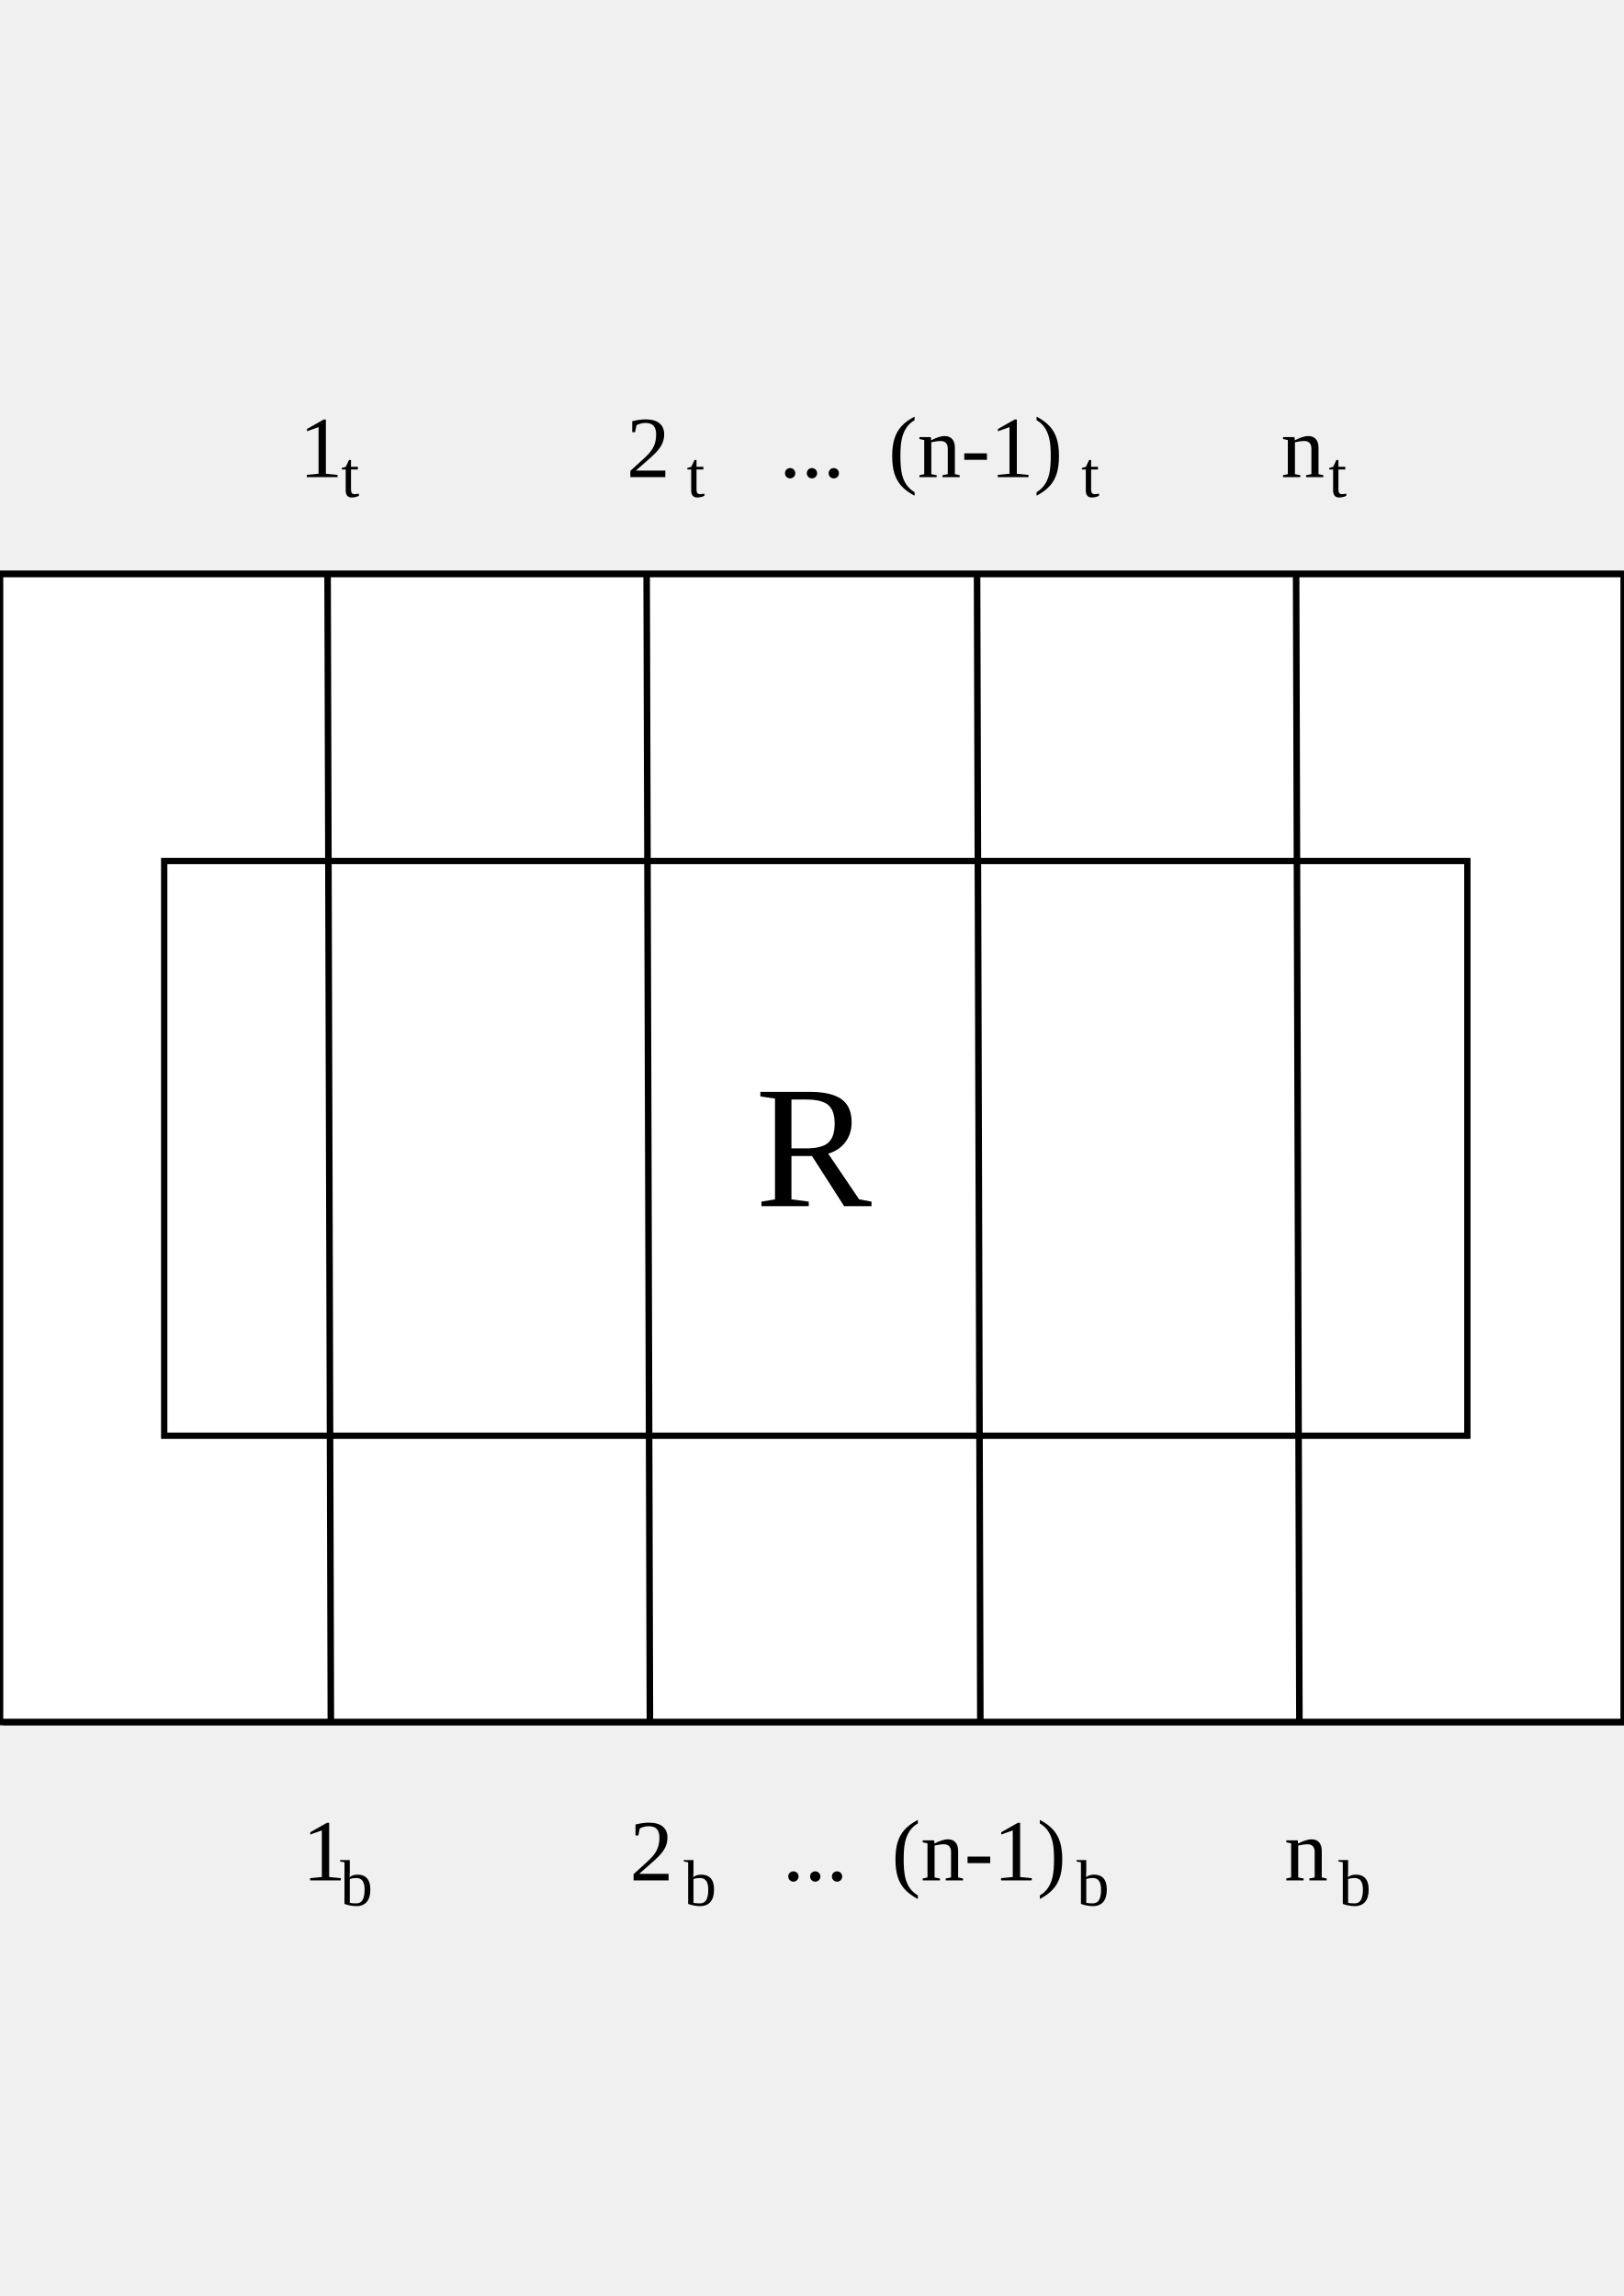
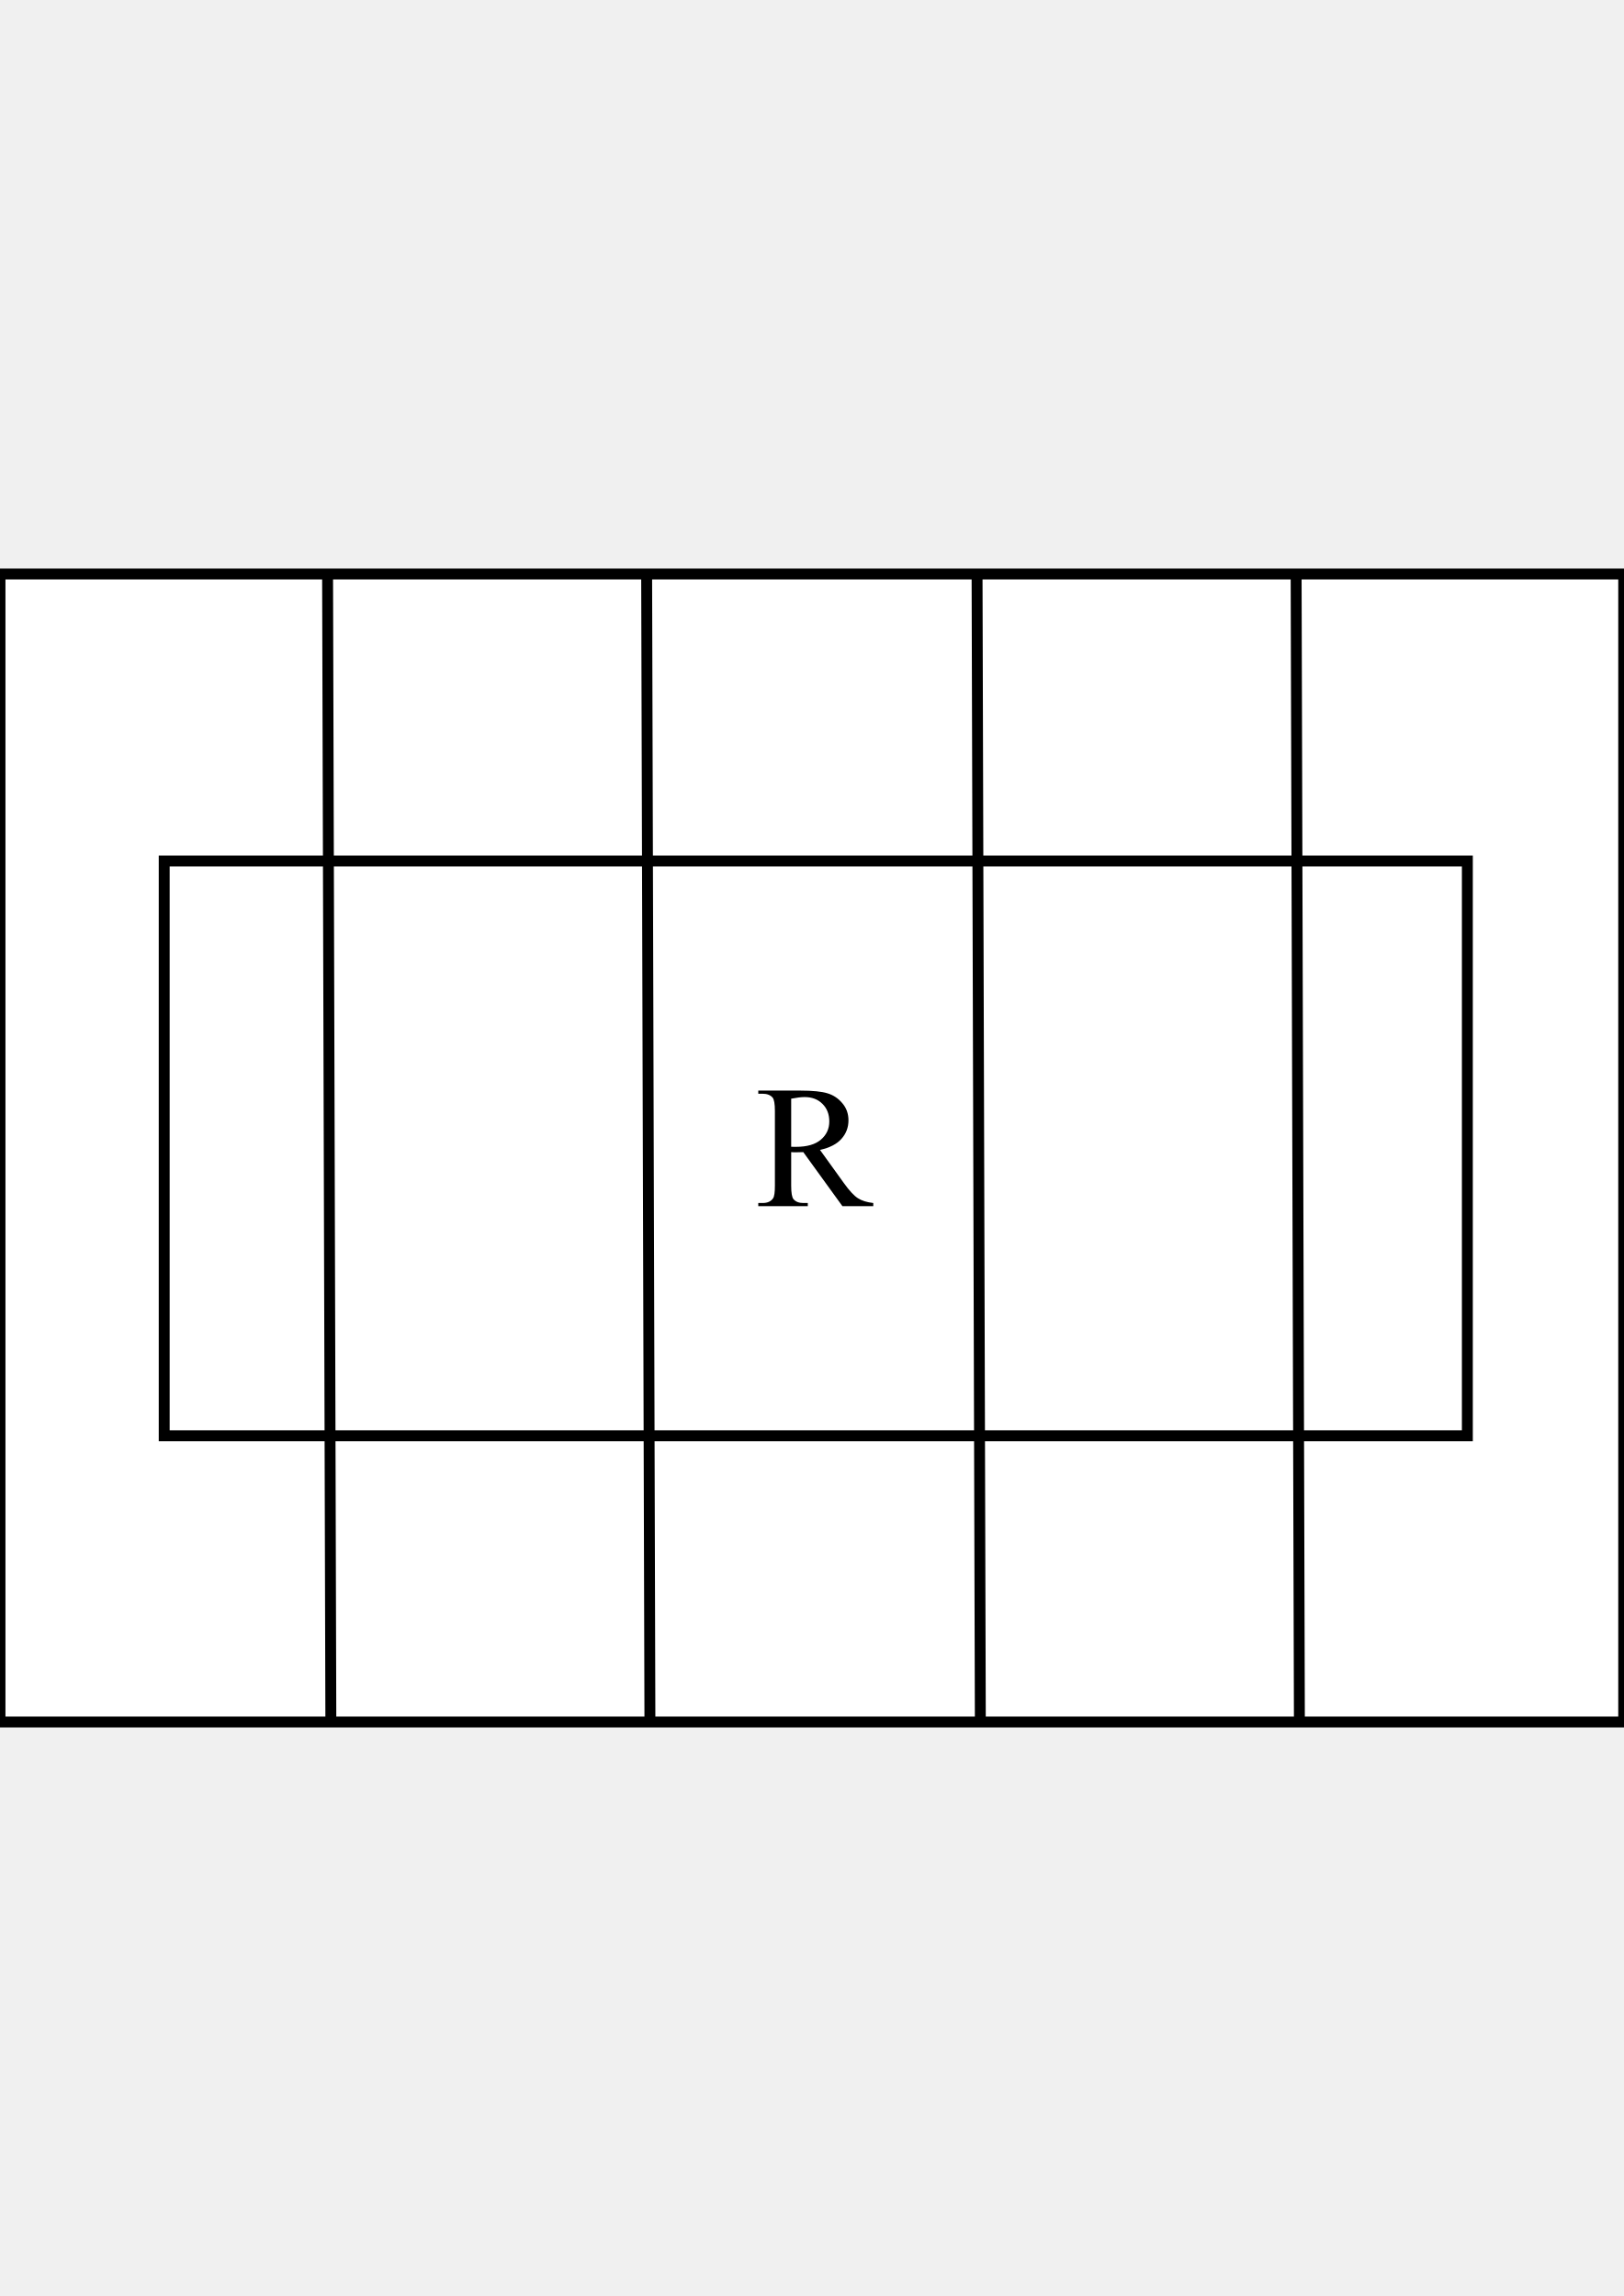
<svg xmlns="http://www.w3.org/2000/svg" width="210mm" height="297mm" viewBox="0 0 744.094 1052.362" id="svg2" version="1.1">
  <defs id="defs4" />
  <g id="layer1">
-     <path style="fill:none;fill-rule:evenodd;stroke:#000000;stroke-width:3;stroke-linecap:butt;stroke-linejoin:miter;stroke-miterlimit:4;stroke-dasharray:none;stroke-opacity:1" d="m 0,263.091 148.819,0 148.819,0 148.819,0 148.819,0 148.819,0" id="path4379" />
-     <path style="fill:none;fill-rule:evenodd;stroke:#000000;stroke-width:3;stroke-linecap:butt;stroke-linejoin:miter;stroke-opacity:1;stroke-miterlimit:4;stroke-dasharray:none" d="m 0,263.091 0,526.181" id="path4383" />
-     <path style="fill:none;fill-rule:evenodd;stroke:#000000;stroke-width:3;stroke-linecap:butt;stroke-linejoin:miter;stroke-miterlimit:4;stroke-dasharray:none;stroke-opacity:1" d="m 744.094,789.272 0,-526.181" id="path4385" />
-     <path style="fill:none;fill-rule:evenodd;stroke:#000000;stroke-width:3;stroke-linecap:butt;stroke-linejoin:miter;stroke-miterlimit:4;stroke-dasharray:none;stroke-opacity:1" d="m 1.5,789.272 148.819,0 148.819,0 148.819,0 148.819,0 148.819,0" id="path4379-3" />
-     <rect style="opacity:1;fill:#ffffff;fill-opacity:1;stroke:#000000;stroke-width:3;stroke-linecap:butt;stroke-linejoin:miter;stroke-miterlimit:4;stroke-dasharray:none;stroke-opacity:1" id="rect4481" width="744.094" height="526.181" x="0" y="263.091" />
-     <g id="g18080" transform="translate(-0.02406918,-5.894359)">
-       <text id="text17334" y="224.595" x="137.12" style="font-style:normal;font-variant:normal;font-weight:normal;font-stretch:normal;font-size:40px;line-height:100%;font-family:'Times New Roman';-inkscape-font-specification:'Times New Roman, Normal';text-align:start;letter-spacing:0px;word-spacing:0px;writing-mode:lr-tb;text-anchor:start;fill:#000000;fill-opacity:1;stroke:none;stroke-width:1px;stroke-linecap:butt;stroke-linejoin:miter;stroke-opacity:1" xml:space="preserve" transform="translate(-5.4000782e-6,3.6147658e-6)">
-         <tspan id="tspan18101" x="137.12" y="224.595">1             2     ...  (n-1)          n</tspan>
-         <tspan id="tspan18103" x="137.12" y="264.595"> </tspan>
-       </text>
-     </g>
-     <rect style="opacity:1;fill:#ffffff;fill-opacity:1;stroke:#000000;stroke-width:2.895;stroke-linecap:butt;stroke-linejoin:miter;stroke-miterlimit:4;stroke-dasharray:none;stroke-opacity:1" id="rect18053" width="597.197" height="263.431" x="75.248" y="394.636" />
-     <path style="opacity:1;fill:#ffffff;fill-opacity:1;stroke:#000000;stroke-width:3;stroke-linecap:butt;stroke-linejoin:miter;stroke-miterlimit:4;stroke-dasharray:none;stroke-opacity:1" d="m 150.12,263.091 1.5,526.181" id="path18019" />
-     <path style="opacity:1;fill:#ffffff;fill-opacity:1;stroke:#000000;stroke-width:3;stroke-linecap:butt;stroke-linejoin:miter;stroke-miterlimit:4;stroke-dasharray:none;stroke-opacity:1" d="m 296.337,263.091 1.5,526.181" id="path18021" />
-     <path style="opacity:1;fill:#ffffff;fill-opacity:1;stroke:#000000;stroke-width:3;stroke-linecap:butt;stroke-linejoin:miter;stroke-miterlimit:4;stroke-dasharray:none;stroke-opacity:1" d="m 447.758,263.091 1.5,526.181" id="path18025" />
-     <path style="opacity:1;fill:#ffffff;fill-opacity:1;stroke:#000000;stroke-width:3;stroke-linecap:butt;stroke-linejoin:miter;stroke-miterlimit:4;stroke-dasharray:none;stroke-opacity:1" d="m 593.974,263.091 1.5,526.181" id="path18027" />
-     <text xml:space="preserve" style="font-style:normal;font-variant:normal;font-weight:normal;font-stretch:normal;font-size:80px;line-height:100%;font-family:'Times New Roman';-inkscape-font-specification:'Times New Roman, Normal';text-align:start;letter-spacing:0px;word-spacing:0px;writing-mode:lr-tb;text-anchor:start;fill:#000000;fill-opacity:1;stroke:none;stroke-width:1px;stroke-linecap:butt;stroke-linejoin:miter;stroke-opacity:1" x="346.131" y="552.836" id="text18076">
-       <tspan id="tspan18078" x="346.131" y="552.836">R</tspan>
-     </text>
-     <g id="g18080-3" transform="translate(45.7811,-99.61043)">
-       <text id="text17334-7" y="327.338" x="110.548" style="font-style:normal;font-variant:normal;font-weight:normal;font-stretch:normal;font-size:30px;line-height:100%;font-family:'Times New Roman';-inkscape-font-specification:'Times New Roman, Normal';text-align:start;letter-spacing:0px;word-spacing:0px;writing-mode:lr-tb;text-anchor:start;fill:#000000;fill-opacity:1;stroke:none;stroke-width:1px;stroke-linecap:butt;stroke-linejoin:miter;stroke-opacity:1" xml:space="preserve">
-         <tspan id="tspan18165" x="110.548" y="327.338">t                    t                       t              t</tspan>
-         <tspan id="tspan18167" x="110.548" y="357.338" />
-       </text>
-     </g>
-     <g id="g18080-5" transform="translate(3.439279,1242.5)">
-       <text id="text17334-6" y="-460.619" x="135.157" style="font-style:normal;font-variant:normal;font-weight:normal;font-stretch:normal;font-size:40px;line-height:100%;font-family:'Times New Roman';-inkscape-font-specification:'Times New Roman, Normal';text-align:start;letter-spacing:0px;word-spacing:0px;writing-mode:lr-tb;text-anchor:start;fill:#000000;fill-opacity:1;stroke:none;stroke-width:1px;stroke-linecap:butt;stroke-linejoin:miter;stroke-opacity:1" xml:space="preserve">
-         <tspan id="tspan18235" x="135.157" y="-460.619"> </tspan>
-         <tspan id="tspan18237" x="135.157" y="-420.619"> </tspan>
-         <tspan id="tspan18239" x="135.157" y="-380.619">1             2     ...  (n-1)          n</tspan>
-       </text>
-     </g>
-     <g id="g18080-3-2" transform="translate(45.31772,546.0319)">
-       <text id="text17334-7-0" y="327.338" x="110.548" style="font-style:normal;font-variant:normal;font-weight:normal;font-stretch:normal;font-size:30px;line-height:100%;font-family:'Times New Roman';-inkscape-font-specification:'Times New Roman, Normal';text-align:start;letter-spacing:0px;word-spacing:0px;writing-mode:lr-tb;text-anchor:start;fill:#000000;fill-opacity:1;stroke:none;stroke-width:1px;stroke-linecap:butt;stroke-linejoin:miter;stroke-opacity:1" xml:space="preserve">
-         <tspan id="tspan18231" x="110.548" y="327.338">b                   b                      b              b</tspan>
-         <tspan id="tspan18233" x="110.548" y="357.338" />
-       </text>
+     <rect style="opacity:1;fill:#ffffff;fill-opacity:1;stroke:#000000;stroke-width:5;stroke-linecap:butt;stroke-linejoin:miter;stroke-miterlimit:4;stroke-dasharray:none;stroke-opacity:1" id="rect4481" width="744.094" height="526.181" x="0" y="263.091" />
+     <rect style="opacity:1;fill:#ffffff;fill-opacity:1;stroke:#000000;stroke-width:5;stroke-linecap:butt;stroke-linejoin:miter;stroke-miterlimit:4;stroke-dasharray:none;stroke-opacity:1" id="rect18053" width="597.197" height="263.431" x="75.248" y="394.636" />
+     <path style="opacity:1;fill:#ffffff;fill-opacity:1;stroke:#000000;stroke-width:5;stroke-linecap:butt;stroke-linejoin:miter;stroke-miterlimit:4;stroke-dasharray:none;stroke-opacity:1" d="m 150.12,263.091 1.5,526.181" id="path18019" />
+     <path style="opacity:1;fill:#ffffff;fill-opacity:1;stroke:#000000;stroke-width:5;stroke-linecap:butt;stroke-linejoin:miter;stroke-miterlimit:4;stroke-dasharray:none;stroke-opacity:1" d="m 296.337,263.091 1.5,526.181" id="path18021" />
+     <path style="opacity:1;fill:#ffffff;fill-opacity:1;stroke:#000000;stroke-width:5;stroke-linecap:butt;stroke-linejoin:miter;stroke-miterlimit:4;stroke-dasharray:none;stroke-opacity:1" d="m 447.758,263.091 1.5,526.181" id="path18025" />
+     <path style="opacity:1;fill:#ffffff;fill-opacity:1;stroke:#000000;stroke-width:5;stroke-linecap:butt;stroke-linejoin:miter;stroke-miterlimit:4;stroke-dasharray:none;stroke-opacity:1" d="m 593.974,263.091 1.5,526.181" id="path18027" />
+     <g style="font-style:normal;font-variant:normal;font-weight:normal;font-stretch:normal;font-size:80px;line-height:100%;font-family:'Times New Roman';-inkscape-font-specification:'Times New Roman, Normal';text-align:start;letter-spacing:0px;word-spacing:0px;writing-mode:lr-tb;text-anchor:start;fill:#000000;fill-opacity:1;stroke:none;stroke-width:1px;stroke-linecap:butt;stroke-linejoin:miter;stroke-opacity:1" id="text18076">
+       <path d="m 400.194,552.836 -14.141,0 -17.93,-24.766 q -1.992,0.078 -3.242,0.078 -0.508,0 -1.094,0 -0.586,-0.039 -1.211,-0.078 l 0,15.391 q 0,5 1.094,6.211 1.484,1.719 4.453,1.719 l 2.07,0 0,1.445 -22.695,0 0,-1.445 1.992,0 q 3.359,0 4.805,-2.188 0.82,-1.211 0.82,-5.742 l 0,-34.219 q 0,-5 -1.094,-6.211 -1.523,-1.719 -4.531,-1.719 l -1.992,0 0,-1.445 19.297,0 q 8.438,0 12.422,1.25 4.023,1.211 6.797,4.531 2.812,3.281 2.812,7.852 0,4.883 -3.203,8.477 -3.164,3.594 -9.844,5.078 l 10.938,15.195 q 3.75,5.234 6.445,6.953 2.695,1.719 7.031,2.188 l 0,1.445 z m -37.617,-27.227 q 0.742,0 1.289,0.039 0.547,0 0.898,0 7.578,0 11.406,-3.281 3.867,-3.281 3.867,-8.359 0,-4.961 -3.125,-8.047 -3.086,-3.125 -8.203,-3.125 -2.266,0 -6.133,0.742 l 0,22.031 z" style="" id="path3342" />
    </g>
  </g>
</svg>
